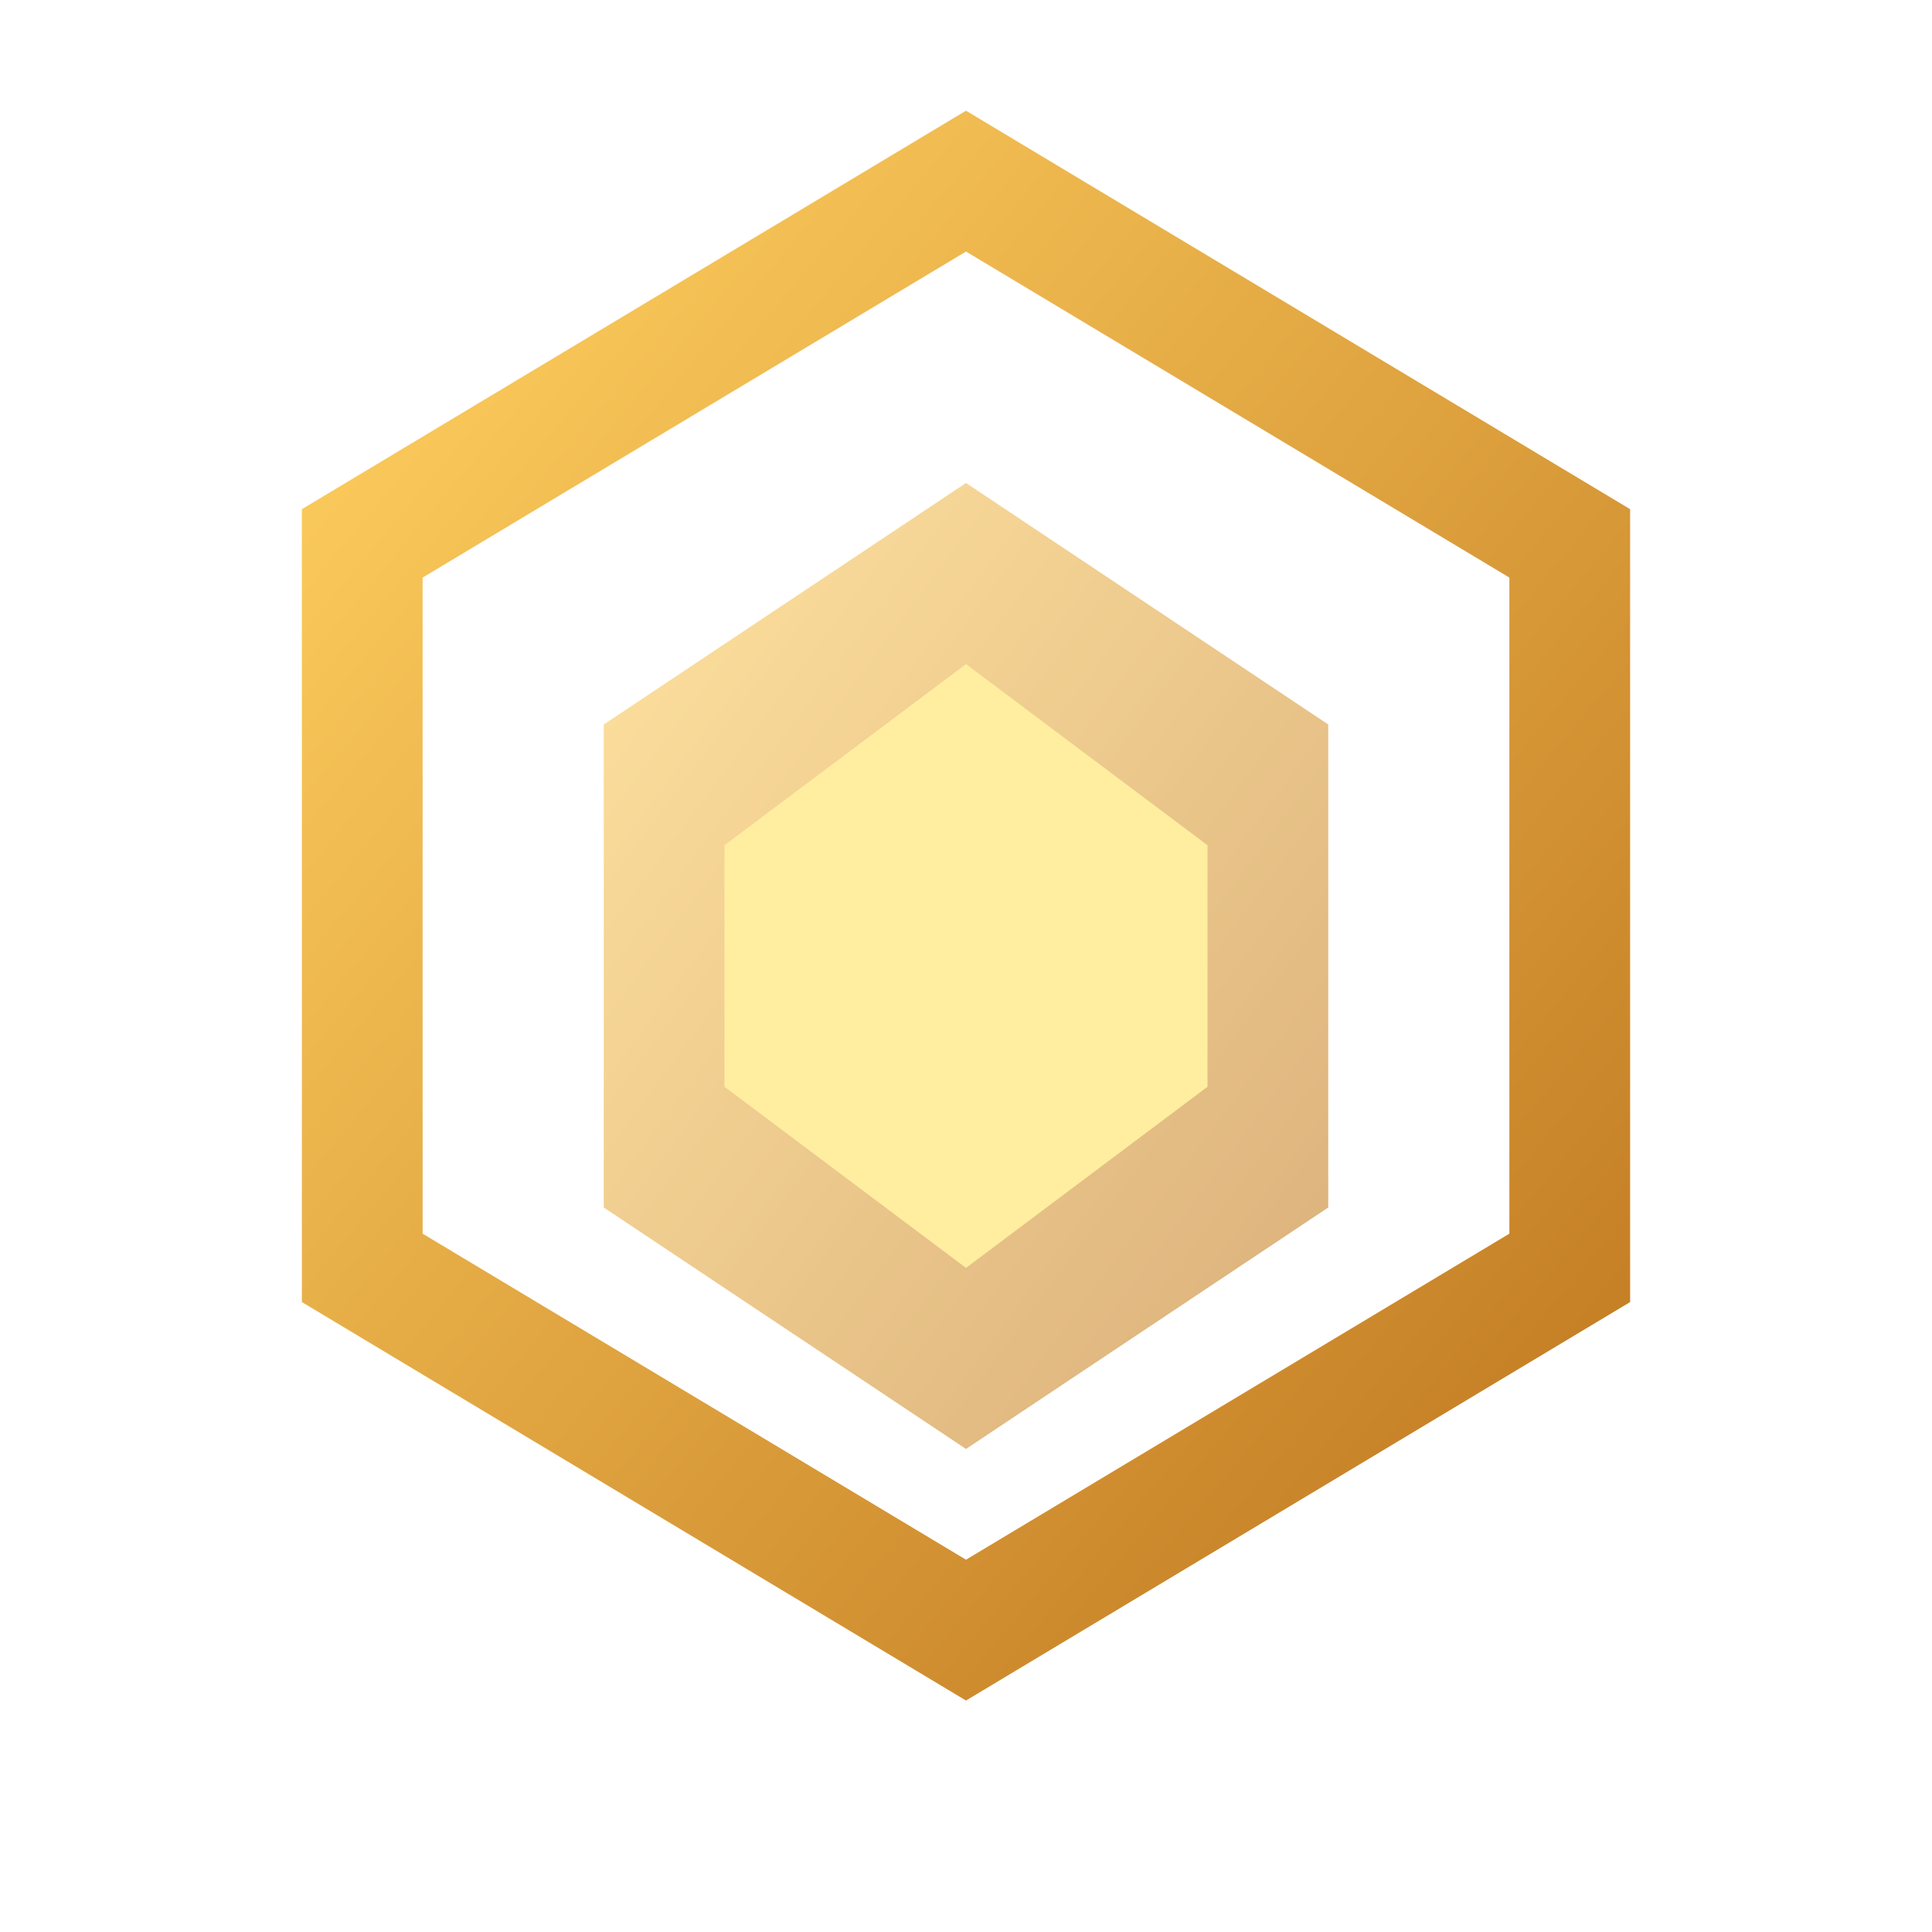
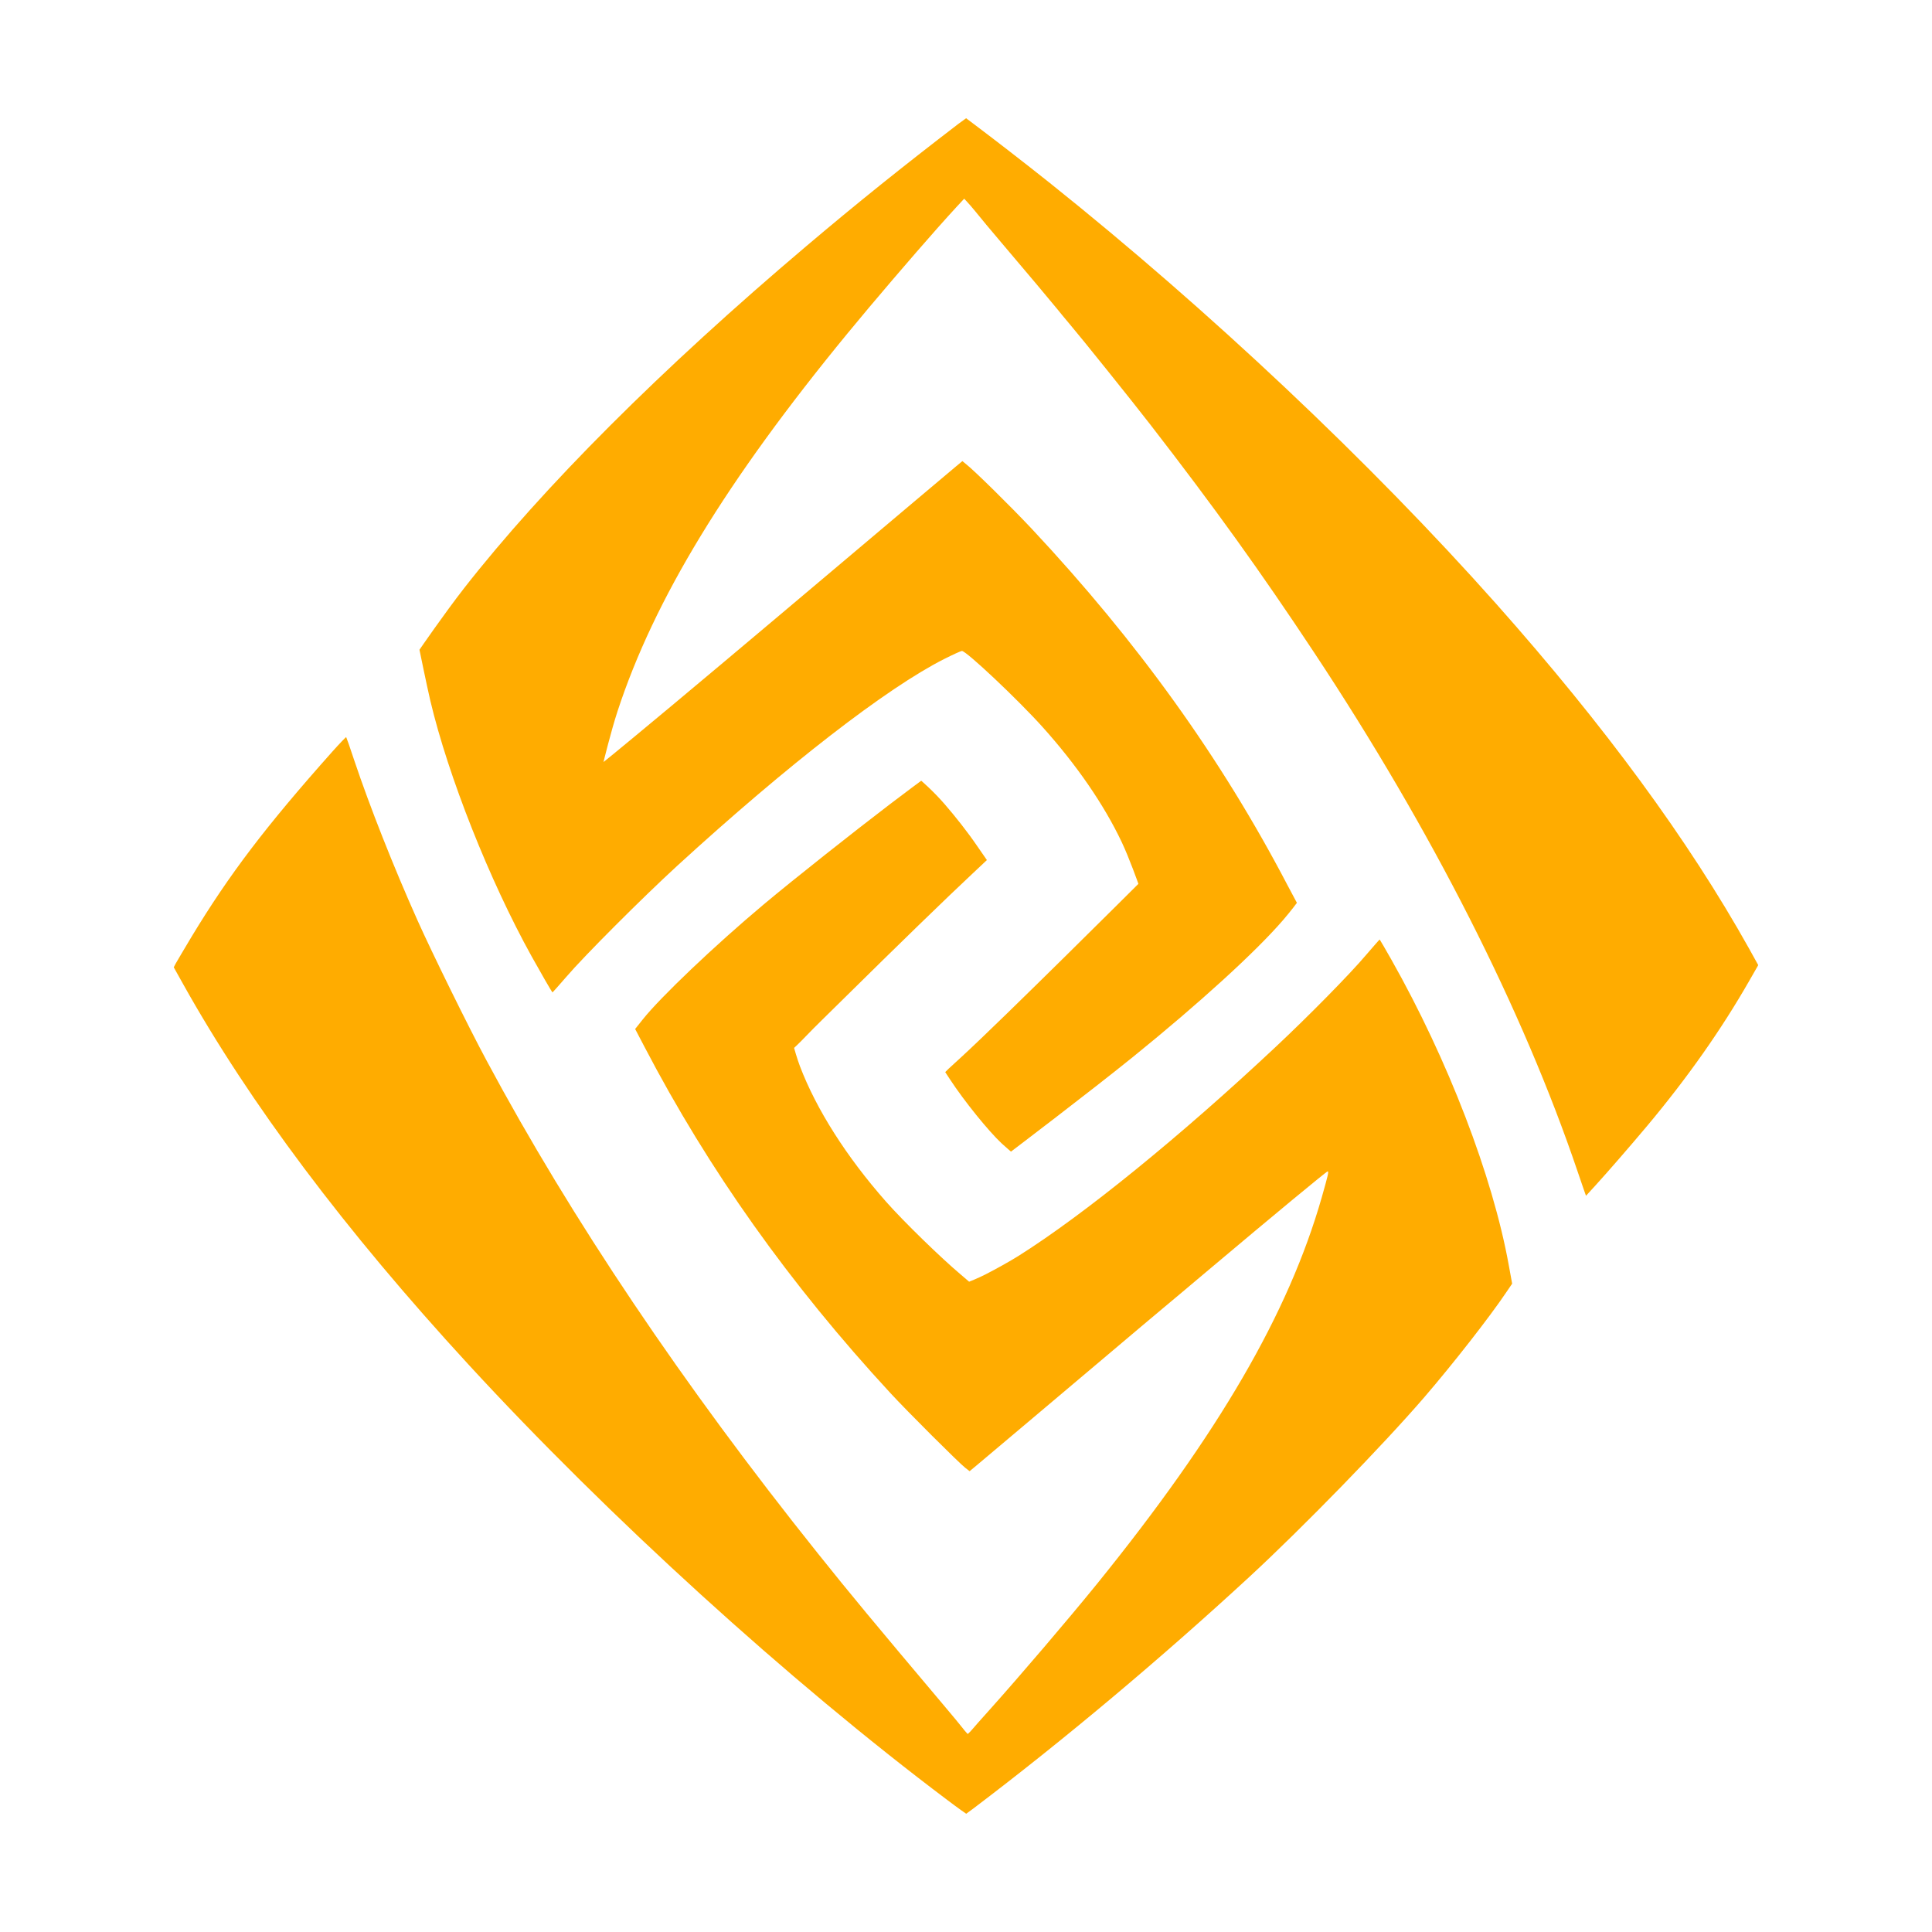
- <svg xmlns="http://www.w3.org/2000/svg" viewBox="0 0 32 32">
-   <defs>
-     <linearGradient id="g" x1="0" y1="0" x2="1" y2="1">
-       <stop offset="0%" stop-color="#ffd060" />
-       <stop offset="100%" stop-color="#c07820" />
-     </linearGradient>
-   </defs>
-   <polygon points="16,3 26,9 26,21 16,27 6,21 6,9" fill="none" stroke="url(#g)" stroke-width="2" />
-   <polygon points="16,8 22,12 22,20 16,24 10,20 10,12" fill="url(#g)" opacity="0.6" />
-   <polygon points="16,11 20,14 20,18 16,21 12,18 12,14" fill="#ffeea0" />
+ <svg xmlns="http://www.w3.org/2000/svg" version="1.1" id="图层_1" x="0px" y="0px" viewBox="0 0 1600 1600" style="enable-background:new 0 0 1600 1600;" xml:space="preserve">
+   <style type="text/css">
+ 	.st0{display:none;fill:#90CC00;}
+ 	.st1{display:none;fill:#FF6640;}
+ 	.st2{display:none;fill:#00C0FF;}
+ 	.st3{display:none;fill:#CC80FF;}
+ 	.st4{fill:#FFAC00;}
+ </style>
+   <path class="st0" d="M798.712,86.593c0.549-0.628,1.021-1.17,1.021-1.17  s0.354,0.416,0.975,1.156c1.942,2.315,6.948,9.405,19.908,28.505  c7.4,11,18.5,27,24.6,35.5c26.3,36.5,39.8,58.1,50.1,79.6  c23.8,49.8,25.7,92,5.8,130.4c-10.4,19.9-25,36.9-55.4,63.8  c-21.7,19.3-32.5,29.7-40.1,38.4l-5.9,6.8l-3.2-3.8  C789.815,457.983,768.615,437.483,753.715,424.483  c-44.6-39.2-62.8-66.6-68.1-102.9c-1.7-12.2-0.6-33.8,2.5-47  c8.2-35.2,23.8-64.7,63.3-120.1  c7.7-10.7,20.1-28.6,27.7-39.7c7.5-11.2,15.1-22.3,16.8-24.7  C796.936,88.666,797.992,87.415,798.712,86.593z M1483.215,364.284  c-37.5,0.6-80.9,2.5-90.7,3.9c-45.2,6.3-75.1,29-86.2,65.6  c-1.6,5.1-3.5,16.5-5.1,29.8c-2.8,23.2-4.8,35.3-7,44.1  c-1.456,5.583-1.707,9.807-1.707,9.807s2.541,0.093,4.507,0.093  c5.6,0,28.7,3.4,43.9,6.5c23.1,4.8,44,5.1,60.1,1  c19.7-5.1,37.6-18.2,50.6-37c12.2-17.7,18-31.4,35.5-83.9  c4.648-13.862,7.711-23.232,9.553-29.431c1.736-5.841,3.513-11.197,3.513-11.197  l-2.165,0.228C1497.615,363.883,1490.915,364.083,1483.215,364.284z M99.352,364.561  c0,0,1.186,3.773,2.569,8.078c6.701,20.863,26.562,78.484,29.795,85.944  c19.4,44.4,44.8,65.4,83.3,69c11.7,1.1,26.8-0.2,45.8-3.9  c16.3-3.2,36.6-6.1,42.6-6.1c1.575,0,3.517,0.019,3.517,0.019  s-0.18-1.681-0.517-3.819c-0.3-2-1.5-8-2.6-13.2  c-1.1-5.2-3.4-20.5-5.1-34c-1.7-13.5-4-27.7-5.1-31.5  c-11.5-38.7-42-61.5-90.4-67.4c-13.134-1.604-66.558-3.207-91.084-3.119  C104.538,364.592,99.352,364.561,99.352,364.561z M536.215,406.184  c-25.8,4-63.2,12.3-78,17.4c-41.9,14.5-82.1,37.6-118.5,68.1  c-48.3,40.6-77,81.8-99.5,142.9c-11.2,30.5-14.7,45.2-21.5,88.8  c-5.3,34.5-6.5,53.5-5.1,80.3c4.4,82,30.3,167.7,69.9,231.4  c17,27.3,33.9,48.2,58.8,72.5c38.2,37.3,78.7,65.4,172.9,120.2  c14.626,9.681,33.43,18.407,46.331,24.389c12.655,5.606,20.986,10.411,21.769,10.411  c1,0,37.9,19.9,48.9,26.3c43.1,25.1,72.3,51.4,99.3,89.4  c8.1,11.4,14.6,22.1,29,47.8c22.8,41,33.1,63.9,37.2,83.2  c0,0,1.41,5.293,2.003,5.293s2.003-5.168,2.003-5.168  c5.109-21.899,14.546-42.371,38.594-85.425c21.6-38.8,36.5-60.1,56.8-81.2  c29.9-31,57.4-49,130.6-85.5c30.544-14.857,40.692-19.522,70.288-37.534  c5.894-3.518,54.162-32.216,77.712-47.766c63.6-42,108.5-85.7,140-136.5  c40-64.4,66.1-150.9,70-231.9c1.3-26.9,0-48.1-5-80.3  c-6.5-42.5-10.3-58.2-20.9-86.9C1336.215,572.083,1308.715,532.683,1257.715,489.983  c-29.8-24.9-66.2-46.7-101.5-60.7c-16.5-6.6-25.7-9.3-47.1-14.1  c-40-8.9-45.355-9.661-68.739-9.661c-21.3,0-28.461,1.061-40.561,2.961  c-47.1,7.3-90.7,25.1-124.6,50.9c-9.7,7.5-29,26.9-33.9,34.2  c-6.9,10.2-10.6,18.7-10.6,24.1c0,11.8,9.9,33.2,22.3,48.2  c3.9,4.7,13,11.7,15.3,11.7c1.328-0.093,4-4.2,7.4-9.3  c20.3-29.7,29.4-39.8,46-50.8c24.7-16.4,46.2-23.6,94.5-31.6  c15.6-2.5,42.1-2.3,61.4,0.6c23,3.5,51.3,11.2,71.6,19.6  c48.5,19.9,93.2,61.3,121.4,112.3c17.2,31,31.3,74.7,36.7,113.1  c2.1,15.4,2.9,44.5,1.5,57.6c-12,112.3-65.4,208.4-151.5,273  c-18.9,14.1-29.2,20.6-69.1,43.5c-37.4,21.5-52.8,29.1-95.5,47.4  c-55.3,23.6-72,31.8-93.5,46.1c-31,20.5-59.7,52-84,92  c-11.7,19.4-15.584,23.946-15.584,23.946s-5.516-7.846-20.816-32.746  c-12.8-20.7-36.6-49-54.1-64.3c-25.6-22.3-47.7-34.9-104.7-59.3  c-62-26.6-66.8-28.9-109.9-53.7  c-58.7-33.7-77.4-47.2-108.4-78.3  c-32.1-32.1-52.3-60.4-72-100.6c-18.7-38.1-29.6-73.7-37.2-121.5  c-3.1-20-3.2-54.8,0-75.1c8.5-55.5,28.8-105.5,59-145.7  c24.1-32.1,58.8-60,93.9-75.6c20.5-9.1,51.6-17.9,76.4-21.7  c19.2-2.9,45.7-3.2,61.4-0.6c44.7,7.4,64.7,13.5,85.8,26  c20.3,12.1,32.7,24.3,49.6,49c9.8,14.3,10.991,17.292,13.5,16.1  c14.5-4.2,36.6-40.2,36.6-59.4c0-9.4-10.1-25.9-24.6-40.4  c-36-36.1-87.3-60.1-147.9-69.2  C586.515,406.483,554.238,404.032,536.215,406.184z M540.615,590.083  c-17.5,3.1-24.2,4.8-35.4,9.2c-51.8,20.4-85.3,59.1-98.3,113.8  c-2.4,9.8-3.195,13.155-3.195,30.155c-0.1,16.8,0.795,19.845,2.895,27.845  c5,19.1,14.8,40.3,27.1,58.7c8.2,12.3,14.2,19.2,30.2,35.5  c8.288,8.369,11.793,12.302,11.793,12.302s-1.718-0.002-2.093-0.002  c-1.3,0-6.7,0.5-11.9,1c-37,3.9-63.9,21-82.6,52.6  c-2.5,4.2-4.398,8.398-4.398,8.398s3.698-1.298,7.098-3.098  c23.4-11.8,50.6-18.9,72.5-18.9c18.9,0,34.8,4.4,66.4,18.2  c64.2,28.3,109,54.3,170,98.8c18.7,13.7,22.682,15.936,22.682,15.936  s-11.282-19.836-16.982-27.936c-13.7-19.5-29.3-36-72.1-76.5  c-39.6-37.4-59.7-66.1-73.9-105.5c-13-36.1-12.9-72.3,0.4-106.5  c18.1-46.8,60.3-80.8,100.4-80.9c10.6,0,15.8,0.9,32.4,5.5  c5.8,1.5,11.1,2.896,11.1,2.896s-5.1-10.496-11.7-20.696  c-17.4-26.6-43.8-43.6-78-50.3c-8.1-1.6-16.258-3.057-36.947-3.05  C554.731,587.464,552.815,587.883,540.615,590.083z M1009.215,588.183  c-32.6,3.4-61.9,16.9-80.4,37c-16.392,17.527-24.101,36.401-24.101,36.401  s5.401-1.301,11.101-2.901c16.1-4.6,21.6-5.5,32.9-5.4  c13.2,0.1,22.9,2.6,36.5,9.2c35,17.2,61.4,52.8,70.7,95.4  c3.2,14.9,3.2,44.6,0,59.6c-6.6,30.2-23.6,64.3-45.8,92.1  c-7.7,9.5-29.9,32-60.1,60.8c-26.1,24.8-40.7,41.8-53.7,62.1  c-5.6,8.7-9.483,18.1-9.483,18.1s3.583-2.5,5.983-4.4  c46.6-35.4,96.2-66.8,141.9-89.6c45.4-22.7,73.9-34.2,92.7-37.5  c25.3-4.4,57.7,1.6,88.2,16.4c4.7,2.2,9.099,4.09,9.099,4.09  s-1.099-2.99-2.599-5.69c-19.3-33.7-46.8-51.5-85.8-55.4  c-6.1-0.6-11.592-0.877-11.592-0.877s5.192-6.423,11.792-13.223  c16.5-16.9,21.2-22.5,29.7-35.3c12.5-18.8,23-42,27.1-60  c3.384-12.118,3.503-37.423,0-52.5c-11-51.1-40.8-89.7-86-111.5  c-24.2-11.6-50.494-17.558-74.478-17.518  C1020.694,587.526,1011.415,587.984,1009.215,588.183z M136.215,829.784  c-8.9,2.2-22.3,7-27.2,9.8c-2.8,1.6-12,8.5-20.5,15.3  c-8.4,6.7-19.6,15.3-24.8,18.9c-5.3,3.6-10.3,7.5-11.2,8.5  c-0.637,0.675-1.782,1.788-1.782,1.788s2.157,1.337,5.282,3.212  c2.8,1.6,11.1,6.6,18.2,11c38.3,23.5,61.7,31.7,82.9,29.2  c13.4-1.7,20.9-7.1,40.3-29.4  c5.8-6.6,13.3-14.6,16.6-17.8l6.2-5.8l-4.4-3.7  c-2.5-2-10.5-9.2-17.8-15.9c-14.1-13-18.7-16.5-27-20.7  C161.015,829.184,146.315,827.284,136.215,829.784z M1439.515,830.184  c-11.9,2.8-20.6,8.4-36.6,23.6c-6.3,6-13.9,12.8-16.9,15  c-3.666,3.081-6.244,6.097-6.244,6.097s1.936,2.012,3.544,3.303  c1.4,1,8.5,8.5,15.8,16.8c16.2,18.5,24.5,26.2,31.1,29.2  c13.3,6.1,33.1,4.5,54.5-4.3c11.3-4.6,21.7-10.2,44.7-24.1  c11.173-6.784,19.852-11.768,19.852-11.768s-6.481-5.368-15.052-11.432  c-6-4.3-17.5-13.1-25.5-19.5c-16.7-13.4-25.5-18.1-40.7-21.9  C1456.715,828.284,1448.315,827.984,1439.515,830.184z" />
+   <path class="st1" d="M796.266,87.882c10.9,11.6,43,55.6,69.2,95.1  c44.7,67.2,60.6,119.1,48,156.7c-8.1,24.1-23.2,42.5-60.1,73.3  c-11,9.3-23.2,20.2-27,24.2c-27.2,29.3-51.8,69-60.3,97.6  c-5.4,18.2-6.5,26.1-6.5,44.7c0.1,15.1,0.4,18.1,2.7,27  c3.4,12.9,13.5,33.1,22.4,45c8.9,11.9,28.5,31.5,40.3,40.2  c11.275,8.319,19.199,12.499,19.199,12.499s-3.861-4.355-6.799-7.199  c-11-10.8-26.6-32.6-32.9-46.2c-17.6-38.3-14.6-82.1,8.7-125.8  c17.5-32.9,47.7-68,83-96.5c3.674-2.948,14.082-10.221,24.933-17.586  c14.549-9.875,32.021-20.386,32.021-20.386s0.446-0.528-5.754,22.872  c-9.7,36.9-11.2,42.8-14.4,56.6  c-8.3,36.1-10.6,55.2-9.7,82.4c0.9,26.2,4.5,46.9,12.9,72.5  c18.8,57.8,56.2,113.2,115.9,171.6  c11.459,11.163,18.698,17.195,18.698,17.195s-0.864-6.233-1.798-11.595  c-2.2-12.7-9.3-30-17.8-43c-2-3.1-10.9-15.3-19.8-27.2  c-8.9-11.9-18.3-25.6-21-30.4c-9.4-17.4-16.8-39-20.6-60.5  c-2.842-13.862-2.429-40.377,0.5-53.4c5.6-27.7,21.5-61.4,48.5-102.5  c3.484-5.3,8.052-11.201,12.084-15.838c4.185-4.812,9.41-8.946,9.41-8.946  s0.806,0.884,3.106,14.784c4.2,25.6,23.6,79.1,40.1,110.6  c27.5,52.3,62.1,91.3,131,147.6c27.5,22.5,36,30.3,48.2,43.9  c35.2,39.2,69,90.6,87,132.3c9.4,21.7,17.7,49.5,21,70.6  c3.096,17.033,2.905,46.301,0,60.5c-4.8,25.7-15.7,51.3-33.2,77.4  c-26.8,40.1-54.7,67.6-108.5,106.7c-41.5,30.1-71.4,48.8-126,78.8  c-98.1,53.8-117.6,65.4-156.5,92.8c-36.1,25.5-103.9,79.7-126.5,101.2  c-4.666,4.436-8.662,8.17-12.058,11.259  c-9.925,9.026-15.374,12.892-15.374,12.892s-9.177-7.455-19.69-16  c-2.951-2.399-6.112-4.977-9.378-7.651c-27.8-22.9-64.1-50.8-108-83  c-13.7-10.1-28.1-20.7-32-23.5c-34.3-25.3-59.2-40.9-110.2-69.1  c-36.8-20.4-63.3-35.5-107.3-61.4c-111.5-65.6-162.4-102.7-185.2-135  c-28.6-40.5-39.3-85.6-30.9-130.4c5.4-28.6,17.1-67.3,28.6-94.6  c7.2-17.2,22.1-47,31.3-62.6c25.5-43.7,46.4-72.5,112.7-155.4  c56.2-70.2,73.8-93.9,94.8-127.6c14.5-23.2,32-56.1,40.3-75.7  c1.6-3.7,3.999-7.575,3.999-7.575s0.401,6.875,0.801,14.075  c1.7,32.2,7.7,57.4,20,83.3c20,42,55.6,79.1,107.6,111.7  c34,21.3,69.3,38.1,134.7,64.3c13.4,5.3,25.377,10.805,25.377,10.805  s-8.877,0.695-17.077,0.695c-49.6,0-105.3,13.2-149.5,35.3  c-87.4,43.7-142.2,117.9-158.2,214.2c-1.4,8.5-1.8,16.3-1.8,34.5  c0.1,21.7,0.3,24.5,2.8,36.2c5.3,25,14.5,48.6,27.4,70.3  c9.5,16.2,15.3,24,32.2,43.8c7.8,9.3,14.835,17.918,14.835,17.918  s-12.605-3.438-23.935-9.318c-9.6-4.8-23.1-13-35.6-21.6  c-5.3-3.6-14-9.5-19.2-13.1c-102.6-70.2-147.7-157.3-128.9-248.7  c8.9-42.9,29.8-85.3,62.1-125.8c7.6-9.5,14.124-18.098,14.124-18.098  s-5.496,1.682-9.728,3.844c-4.204,2.148-9.209,5.063-13.296,7.854  c-15.4,10.5-47.7,37.1-59.8,49.2c-35.5,35.4-57.2,74.7-65.1,118  c-2.6,14.1-2.6,49.7,0,64c5.1,28.1,13.5,52,25.4,72  c5.9,10,19.4,27.4,29.3,37.9c27.5,29.1,63.1,53.7,122.9,85.1  c10.7,5.6,29.2,15.3,41,21.5c11.8,6.2,28.9,15.4,38,20.5  c9.1,5,43.5,23.5,76.5,41c72.5,38.5,86.9,47.2,147,89.5  c16.927,11.925,27.63,19.421,34.4,24.022  c8.388,5.7,10.377,7.411,10.377,7.411s5.453-3.469,11.943-7.713  c7.585-4.96,18.424-12.106,30.28-19.92c22-14.6,55.5-36.7,74.5-49.3  c54.6-36.1,67.8-43.9,148-87c103.7-55.8,161.5-90.1,189.5-112.6  c17.9-14.3,37.4-35.2,48-51.4c9.6-14.7,20.4-38.7,26-58  c3.9-13.7,5.5-25.5,5.5-42.1c0-16.7-1.4-26.6-5.8-41.9  c-9.5-32.4-27.1-60.4-56.7-90.1c-16.1-16.2-25.9-24.7-41.9-36.1  c-4.368-3.098-10.142-6.921-15.702-10.454  c-9.333-5.932-19.296-11.562-19.296-11.562s2.759,6.977,6.054,15.162  c1.273,3.161,2.712,6.676,4.244,10.354c18.1,43.8,27.8,77.9,32.7,115.7  c2.997,21.962,2.997,55.479,0.1,70c-4.2,26.8-11,48.3-23.2,73.1  c-31.2,63.3-87.3,115.2-167.4,154.8  c-59.2,29.3-114.6,45.4-176.1,51.2c-32.451,2.257-65.268,2.575-88-1  c-32.6-4.7-74.8-16.7-106-30.1c-11.6-5-36.9-18.1-46-24  c-30.3-19.4-52-42.2-64.6-68c-18.5-38-15.7-80.2,7.8-114.2  c17.5-25.4,46.3-43.1,77.8-47.9c13.2-2,21-1.8,46.7,1.1  c10.582,1.23,18.366,1.926,23.836,3.084c5.643,1.194,10.48,4.011,10.48,4.011  s-2.916,1.906-5.216,3.006c-4.5,2-24.6,18.2-33.4,26.9  c-11,10.9-22.8,29.7-29,46.2c-19.3,51.3-4,108.7,36.6,137.2  c24.4,17.1,59.7,28.6,99.4,32.2c15.4,1.5,53.7,0.5,67.1-1.6  c15-2.3,38.5-8,56.7-13.6c52.5-16.2,93.1-39.1,123.3-69.4  c20.3-20.3,35.8-44.5,45.9-71.7c19.5-52.4,14-119.1-14.5-178.7  c-7.4-15.5-14.4-26-26.2-39.3c-5.1-5.7-12.7-14.4-16.9-19.3  c-26.7-31.4-58.6-55-106.8-79.1c-24.2-12-41.1-19.3-96.4-41.8  c-81.4-33.1-109.5-46.7-143.6-69.6c-54.2-36.3-87.9-83.4-100.2-140  c-2-9.2-2.718-17.265-2.694-32.305c0.024-14.682,0.794-23.595,2.694-31.995  c8.5-38.4,26.4-71.2,68.1-125.2c48.6-62.9,67.5-90.7,84.5-124.5  c20.2-40,33.1-85.4,36.1-126.7  c0.4-4.8,1.354-11.915,1.354-11.915S788.866,80.082,796.266,87.882z   M774.6,832.083c-9.4,1.4-33.934,7.999-44.634,11.499  c-4.1,1.4-12.2,5-18,8c-29,15.1-52.6,38.5-72,71.4  c-4.088,6.955-8.824,15.741-12.248,22.559c-3.026,6.025-5.259,11.993-5.259,11.993  s5.607-2.852,11.007-5.452c18.6-9,39.2-15.7,61.5-19.8  c7.3-1.3,15-1.7,33.5-1.8c20.7,0,25.6,0.3,35.7,2.3  c36.8,7,66.2,22.5,90.9,47.9c20.9,21.5,33,45.3,38.1,74.8  c2.8,16.3,2.1,38.3-1.5,52.6c-4.8,18.5-12.4,33.1-23.6,45.3  c-3.987,4.331-6.251,7.658-6.251,7.658s5.523,0.605,16.153-3.529  c5.813-2.085,12.719-5.036,19.798-8.529c106.5-52.4,137.6-111.5,103.5-196.5  c-21.3-53.1-60.3-89.9-114.6-108c-18.9-6.3-34.2-9.5-59.7-12.5  C815.466,830.582,784.4,830.483,774.6,832.083z" />
+   <path class="st2" d="M898.406,151.09c52.5,7.4,109.9,24.6,167.5,50.2  c79,35.1,151.7,86.4,207.1,146.2c57.9,62.5,104.5,137.2,140.3,225.2  c21.9,53.7,32.9,102.6,39.8,176.3c2.405,23.414,2.659,87.393-0.5,113.5  c-4.1,42.1-17.6,106.2-30.7,145.5  c-23.1,69.5-57.9,133.2-109.8,200.8  c-12.9,16.7-41.7,47.2-65.6,69.4  c-88.1,81.8-188.1,135.6-299.8,161.2  c-55.8,12.9-86.025,16.584-149.325,16.584c-41-0.1-51.175-1.084-82.475-4.584  c-26.4-2.9-87.5-16.5-119.3-26.6c-62.6-19.7-120.9-60.2-172.9-120.4  c-5.856-5.856-9.858-12.803-9.858-12.803s13.758,7.003,29.358,14.903  c76.2,38.8,144,64,201.7,75c7.4,1.4,15.8,3,18.5,3.5  c11.9,2.2,45,6.3,66,8c7.2,0.6,17.3,1.5,22.5,2  c17.7,1.7,51.1,2.2,68.7,1.1c47.7-3.1,78.9-10.2,118.5-27  c67-28.5,124-78.8,163.5-144.6c40.7-67.7,58.6-159.5,45.8-235.1  c-10.5-62.2-36.1-120.1-74.2-167.9c-11.1-14-38.8-41.8-52-52.2  c-58.3-46.1-120-70.2-200.8-78.4c-16.6-1.6-49.9-0.6-67.9,2.1  c-16.5,2.5-21.1,3.5-47.1,10.5c-23.1,6.2-27.8,7.2-39.8,8.4  c-10.5,1-22.6-0.1-31.6-3c-28.8-9.2-52.2-36.6-58.7-68.8  c-2.2-11.2-1.5-30.4,1.5-40.9c7.6-26.2,25.1-45.3,53.1-58.1  c15.9-7.1,55.8-19.4,78.7-24c64.1-13.1,138.7-11.8,197.8,3.4  c14.2,3.7,44.6,13.7,62,20.5c58.3,22.8,112.9,58.9,156.5,103.7  c34.6,35.5,61.5,73.3,83.9,118c24.8,49.7,36.9,89,44.2,143.8  c4.139,34.168,4.457,74.338,2,96c-3.2,38-8.7,66.9-18.6,97  c-17.8,54.1-43.9,103.5-76.8,146c-26,33.4-60.3,66.4-95.9,92.2  c-8.9,6.5-63.6,38.4-74.6,43.6c-4.125,1.95-12.063,5.652-12.063,5.652  s12.026-4.052,21.963-8.052c19.1-7.6,47.4-21.9,68.3-34.4  c75-45.1,130.4-96.9,174.1-163c43.2-65.2,75.6-151.9,84.4-225.5  c5.2-42.8,5.9-94.6,2-130.5c-1.4-12.4-8.7-51.5-13.3-71.3  c-15.7-66.6-48.5-134.6-92-190.7c-25.1-32.2-61.6-68.5-97.1-96.2  c-33.8-26.4-75.3-52.7-105.4-66.7  c-72.5-33.9-174.8-52.2-259.6-46.6c-33.7,2.3-62.7,7.5-98.5,17.9  c-93,26.9-173.9,74.1-236,137.7c-16.6,17-25.5,27.6-42,49.9  c-21.1,28.5-34.9,39.2-57.1,44.1c-9.1,2-26.8,2.2-36.9,0.5  c-31.6-5.5-58.5-23.6-70.4-47.4c-7.5-14.8-9.4-30-6-47.7  c5.5-29.3,20.4-55.3,63.3-110.3c22.2-28.5,33-41,52.4-60.6  c33.6-33.9,65.9-60.1,104.7-84.8c67.3-43,155.3-80.2,220.5-93.2  c27.9-5.6,67.9-11.9,82.5-13.1c8-0.6,19-1.5,24.5-1.9  C795.806,142.39,855.106,144.99,898.406,151.09z M220.906,722.09  c-22,4.6-33.6,10.6-47.6,24.4c-19.8,19.6-29.6,43.5-28.1,68.7  c2.2,37.6,29.6,71.4,66.4,82c11.4,3.3,33.3,3.3,44.8,0  c9.3-2.7,22.3-8.6,29.2-13.3c17.1-11.7,31.3-31.5,36.5-51.1  c3.1-11.7,3.1-31.8-0.1-43.3  c-8.2-30.3-32.3-56.1-61.1-65.3  C246.406,719.49,235.906,718.99,220.906,722.09z M770.406,883.59  c-34,3.1-71.7,16.3-99.3,34.7c-55.8,37.4-93.3,91.3-105.1,151.2  c-7.3,37.3-4.5,82.6,7.5,119c6.5,19.6,17.1,41.9,26.5,55.8  c30.4,45,73.3,77.4,125.9,95.2c34.5,11.8,82.5,14,120.6,5.6  c52.7-11.5,104.6-46,139.2-92.5c2.719-3.626,5.677-7.914,8.172-11.745  c3.561-5.467,6.19-11.033,6.19-11.033s-5.179,3.228-11.097,8.216  c-4.594,3.872-10.158,8.873-15.664,14.161  c-17.9,17.1-35.9,29.8-60.8,42.9  c-43.9,22.9-86.8,29.7-132.5,20.8c-60.2-11.6-113.3-57.1-130.5-111.9  c-6.4-20.1-8.5-50.6-5.1-71.7c3.7-23.1,14.7-43.4,33.2-61.5  c10.5-10.3,32.3-26.5,42.5-31.6c12.3-6.2,31-10.5,45.3-10.4  c22,0,44.2,7.3,57.3,18.8c11,9.6,17.2,21,26.7,48.4  c10.4,30,18.1,43.8,31.8,56.6c14.7,13.7,32.598,21.126,53.498,21.026  c13.6,0,23.102-2.526,34.302-8.126c10.7-5.4,16.6-10.1,23.9-19.4  c12.6-15.9,20.8-33.4,23.9-50.8  c2.312-11.714,1.644-26.069-0.4-39.8  c-4.4-25.3-17.7-58.8-31.3-79.1  c-30.5-45.2-90.1-82.8-143.2-90.4  C813.306,881.89,795.506,881.29,770.406,883.59z M344.406,1036.99  c-12.5,1.5-23.8,6.4-32.8,14.1c-10.7,9.2-19.5,25.9-21.6,40.9  c-4.9,35.6,25.8,69.9,62.9,70.4c16.9,0.2,31.5-5.9,44-18.4  c8.7-8.6,13.1-16.2,16-27.6c6.3-24.4-1.9-51-20.4-66.3  C380.406,1040.19,361.206,1034.89,344.406,1036.99z" />
+   <path class="st3" d="M807.342,118.965c4,0,51.9,3,64.2,4  c35.3,2.9,71.1,8.7,105,17.1c142.8,35.3,282,129.4,378.7,255.9  c15.9,20.9,42.2,62.4,55.9,88.5c20.8,39.5,42.5,96.5,54.4,143  c3.51,13.746,8.183,35.67,11.217,51.741c2.153,11.404,3.389,21.17,3.389,21.17  s-5.165-7.214-11.078-17.179c-4.618-7.782-10.179-17.498-15.529-27.232  c-44.8-81.5-88.1-137.3-136-175.5c-9.8-7.8-29.458-20.479-29.458-20.479  s3.258,13.279,7.458,28.579c16.8,62,25.5,129.6,22.6,174.9  c-3.4,53.1-9.5,85-23,121.8c-15.9,43.1-33.3,74.8-57.3,103.9  c-8.7,10.6-30.9,32.5-41.3,41c-26.1,21-69.5,46-100.5,57.9  c-5.8,2.2-11.5,4.5-12.7,5.1c-1.3,0.6-3.54,1.34-3.54,1.34  s1.84-4.74,3.84-9.14c9.5-20.8,16.1-40.5,18.9-56.8  c3-17.5,1.5-44.2-3-55.1c-21.3-51.2-74.1-85.5-131.5-85.5  c-15.7,0-24.3,1.1-42.5,5.5c-72.4,17.4-122.7,59-153,126.4  c-9.3,20.8-14.5,38.2-18.6,62.6c-3.2,18.7-3.2,48.6-0.1,67  c5.5,32,13.7,56.9,27.8,84.5c12.8,25.2,26.9,44.6,47.9,65.6  c23.3,23.5,43.1,37.7,72,51.9c19.3,9.5,31.3,14.1,48.9,19  c31.4,8.6,49.5,10.9,86.1,10.9c28.2,0,36.5-0.6,60-4.5  c21.4-3.5,34.5-6.9,63-16.3c77-25.6,133.9-53.4,195-95.6  c16-11,34.516-23.008,34.516-23.008s-1.516,3.608-10.816,18.308  c-81.4,129.9-196.7,223.3-342.3,277.5  c-48.5,18.1-73.4,24.4-137.9,35.2c0,0-25.866,4.712-35.671,5.74  c-15.565,1.496-37.003,1.937-37.003,1.937  c-85.3,2.8-153.026-7.077-228.826-32.077  c-11.021-3.658-22.232-7.696-30.479-10.881  c-15.493-5.538-15.947-7.711-15.947-7.711s8.89,0.292,26.69,0.692  c31.2,0.7,115.736-2.1,134.236-4.2c30.9-3.6,67.5-11.2,92-19  c9.4-3,52.374-20.713,52.374-20.713s-8.574-2.187-18.974-4.787  c-50.3-12.6-115.5-38.3-157.9-62.5c-33.4-18.9-60.2-39-85.9-64.3  c-26.1-25.6-45.5-51.2-62.9-82.7c-22.9-41.4-34.6-81.1-38.7-131  c-1.673-19.477-0.793-49.974,1.441-72.421c1.104-11.091,4.588-27.195,4.588-27.195  s2.171,4.817,4.971,10.617c3.8,7.8,6.8,12.2,13.8,20  c24.3,27.2,39.9,38.1,64,44.7c11.6,3.2,35.8,3.2,50.2,0  c17.2-3.9,35.8-11.5,54.5-22.6c8.6-5,24.7-20.9,32.6-32.1  c40.1-56.8,49.2-138.7,22.4-201.5c-24-56.3-76.6-109.2-129.3-130.4  c-30.8-12.4-60.3-17.6-99.2-17.6c-33.6,0-61.3,4.1-88.5,13.2  c-19.5,6.4-43.6,18.5-64.5,32.2C324.142,680.665,293.642,712.465,272.142,747.965  c-27.3,45.1-45,94.2-56.6,157.3c-3.2,17.7-5,33.3-7.5,65.4  c-1.1,14.2-2.5,30.7-3,36.8c-2,22.8-0.7,82.2,2.5,111.3  c0.8,7.4,1.927,15.998,1.927,15.998s-15.527-27.898-24.927-47.298  c-21.3-43.6-38.7-95.8-51.1-153.4c-4.1-19-9.8-62.9-12.4-95.5  c-3.7-46.6,1.4-112.8,13-169.1c25.5-123.9,62.4-202.7,141.8-303  c29.3-36.9,61.2-68.1,101.1-98.9c4.1-3.1,8.381-5.921,8.381-5.921  s-3.081,5.721-6.581,11.421c-8.9,14.5-45.9,78.6-54.8,94.9  c-27.3,50.3-44.8,97.8-51.8,140.5c-2.7,16.3-4.392,36.524-4.392,36.524  l-0.466,4.058l20.757-20.182c17.8-18,27.5-26.8,48.9-44.8  c52.9-44.4,98-70.4,155.7-89.5c43.1-14.4,76.1-19.4,119.9-18.3  c51.7,1.3,98.1,13.2,145.5,37.3c23.4,11.9,51.5,30,68.5,44.1l7.241,6.037  l-12.741,0.363c-22.3,1.1-49.4,8.5-70.8,19.3  c-31.3,15.8-51,47.9-55.2,90.1c-2.6,26,2.5,53.3,15.2,80.5  c20,43,66.4,82.6,118.2,100.6c31.8,11.1,64.4,14.7,98.4,10.9  c67.5-7.5,124.8-40.6,165.9-95.7c28.6-38.3,49.6-90.9,53.3-133.5  c1.6-17.5,0.8-57.3-1.4-72.3c-4.8-33-11.4-55-25-83.5  c-41.724-86.884-122.098-161.432-244.243-226.481  c-2.271-1.21-6.857-3.619-6.857-3.619s-37.23-19.411-46.209-23.418  c-3.49-1.584-6.311-2.75-8.225-3.534c-1.671-0.676-11.67-4.516-11.67-4.516  S806.042,118.965,807.342,118.965z" />
+   <path class="st4" d="M800.093,97.926c0,0,16.818,12.573,35.164,26.789  c11.867,9.196,24.562,19.141,34.342,26.957c131.9,105.4,265.1,231,369.5,348.4  C1329,601.273,1398.2,695.573,1448.4,785.373l7.7,13.9l-7.5,13.1  c-23.2,40.5-51,80-84.2,119.7c-14.901,17.758-32.857,38.387-43.002,49.539  c-4.765,5.238-7.953,8.688-7.953,8.688s-3.345-9.426-6.845-19.826  c-45.4-134.1-120.9-283-218.3-430.1  c-44.5-67.2-82.2-119.7-135.7-188.8c-13.9-18-57.3-72.1-66.6-83  c-4.2-5-8.7-10.4-10-12.1c-3.1-3.9-29.1-34.9-47-55.9  c-7.5-8.8-17.2-20.4-21.5-25.8c-4.4-5.4-8.996-10.228-8.996-10.228  s-9.831,10.447-22.251,24.474c-20.989,23.706-52.427,60.353-74.353,87.054  c-100.4,122.2-160.2,220.4-190.5,313c-5.4,16.5-11.607,41.992-11.607,41.992  s3.907-2.792,56.207-46.392c38.5-32.2,51-42.7,86.5-72.6  c9.5-8,32.4-27.3,51-43s47.1-39.8,63.4-53.5  c16.3-13.8,32-26.9,34.8-29.3l5.3-4.4l2.7,2.2  c6.9,5.3,37.2,35.2,54.8,53.9  c87.7,93.7,156.8,189.9,211.8,295.2  c4.228,8.029,7.742,14.518,7.742,14.518s-4.666,6.404-11.542,14.382  c-22.6,26.2-69.3,68.8-124.3,113.3c-36,29.1-100.943,78.347-100.943,78.347  s-3.957-3.347-7.557-6.647c-10.8-10-31.3-35.3-43.1-53.4l-3.8-5.8  l2.8-2.8c1.6-1.5,6.5-6,10.9-10c34.1-31.3,146.275-143.106,146.275-143.106  s-7.574-21.494-13.875-34.694c-14.6-30.8-37.2-63.7-65.5-95.2  c-20-22.3-63.1-63-66.8-63c-0.7,0-7.4,3-14.7,6.7  c-47.5,24-129.3,87.3-220.9,171.1c-28.7,26.3-77.2,74.8-91.9,92  c-6.3,7.3-11.5,13.1-11.6,13c-0.7-0.7-10.5-17.7-17.2-29.8  c-34.9-62.9-69.1-149.2-83.9-211.7  c-3.1-13.2-9.01-42.284-9.01-42.284s20.11-29.316,36.91-50.916  c65.4-83.7,163.3-181.6,283.3-283.2c42-35.6,79.9-66,126.1-101.4  C796.9,100.172,800.093,97.926,800.093,97.926z M275.4,622.273  c-55.4,62.2-85.4,101.7-116.7,153.4  c-6.3,10.6-12.3,20.6-13.2,22.3l-1.6,3.1l7.7,13.8  c55.2,98.8,134.1,204,236.4,315.2c116,126.1,265.4,262,396.5,360.6  c9.931,7.524,15.683,11.401,15.683,11.401s2.968-2.11,5.317-3.901  c75.6-57.2,155.7-124.5,229-192.1c44.3-40.9,110.9-109.3,145.1-149  c23.6-27.4,54-66.3,67.8-86.8l4.9-7.2L1249.5,1047.772  c-13.3-73.7-50.4-170.2-97.2-253  c-5.2-9.2-9.6-16.7-9.7-16.7c-0.2,0-5.2,5.7-11.2,12.7  c-13.7,16.2-47.7,50.7-74.9,76.2  c-79.1,74.2-159,139.1-213,173.1  c-7.327,4.601-18.43,10.75-27.094,15.205  c-6.59,3.388-13.824,6.168-13.824,6.168s-3.022-2.661-7.533-6.456  c-15.204-12.794-46.157-42.719-61.349-59.916c-32.7-37.1-57.6-76.3-71.2-112  c-2.278-5.93-4.877-15.223-4.877-15.223s4.328-3.952,10.81-10.75  c6.302-6.608,16.23-16.179,31.367-31.128c43-42.5,84.6-82.9,105.6-102.5  l11.9-11.2l-8.3-12c-7.603-11.142-17.768-24.023-26.667-34.288  c-9.71-11.201-19.416-19.41-19.416-19.41s-11.89,8.748-25.838,19.383  c-30.217,23.042-79.265,61.805-104.58,83.015  c-40.9,34.3-85.6,76.9-100.3,95.4l-6.2,7.8l7.7,14.7  c53.2,102,120.3,196.5,203.6,286.7  c13.9,15.1,57.1,58.2,62.2,62.1l3.5,2.7l5.3-4.4  c5.7-4.8,73.4-61.8,114.3-96.4c14.3-12.1,32.3-27.3,40-33.7  c7.6-6.4,24.3-20.3,36.9-31c55.8-47,99.1-82.8,100-82.8  c1.1,0,0.3,3.3-4.9,21.6c-27.6,96.3-85.3,195.4-186,319.9  c-24.2,29.8-63.6,76-89.5,104.9c-6.4,7.1-12.6,14.1-13.9,15.7  c-1.538,1.886-3.776,3.871-3.776,3.871s-2.262-2.354-3.924-4.571  c-1.5-2-9.1-11.2-16.9-20.4c-56.9-67.5-76.2-90.7-103.2-124.5  c-111.6-139.5-204.3-277.3-274.3-408c-15.3-28.4-45.5-89.9-57.4-116.5  c-19.9-44.5-39.4-93.9-52.3-132.3c-3.4-10.4-6.5-19.1-6.7-19.3  C286.5,610.273,281.4,615.573,275.4,622.273z" />
</svg>
